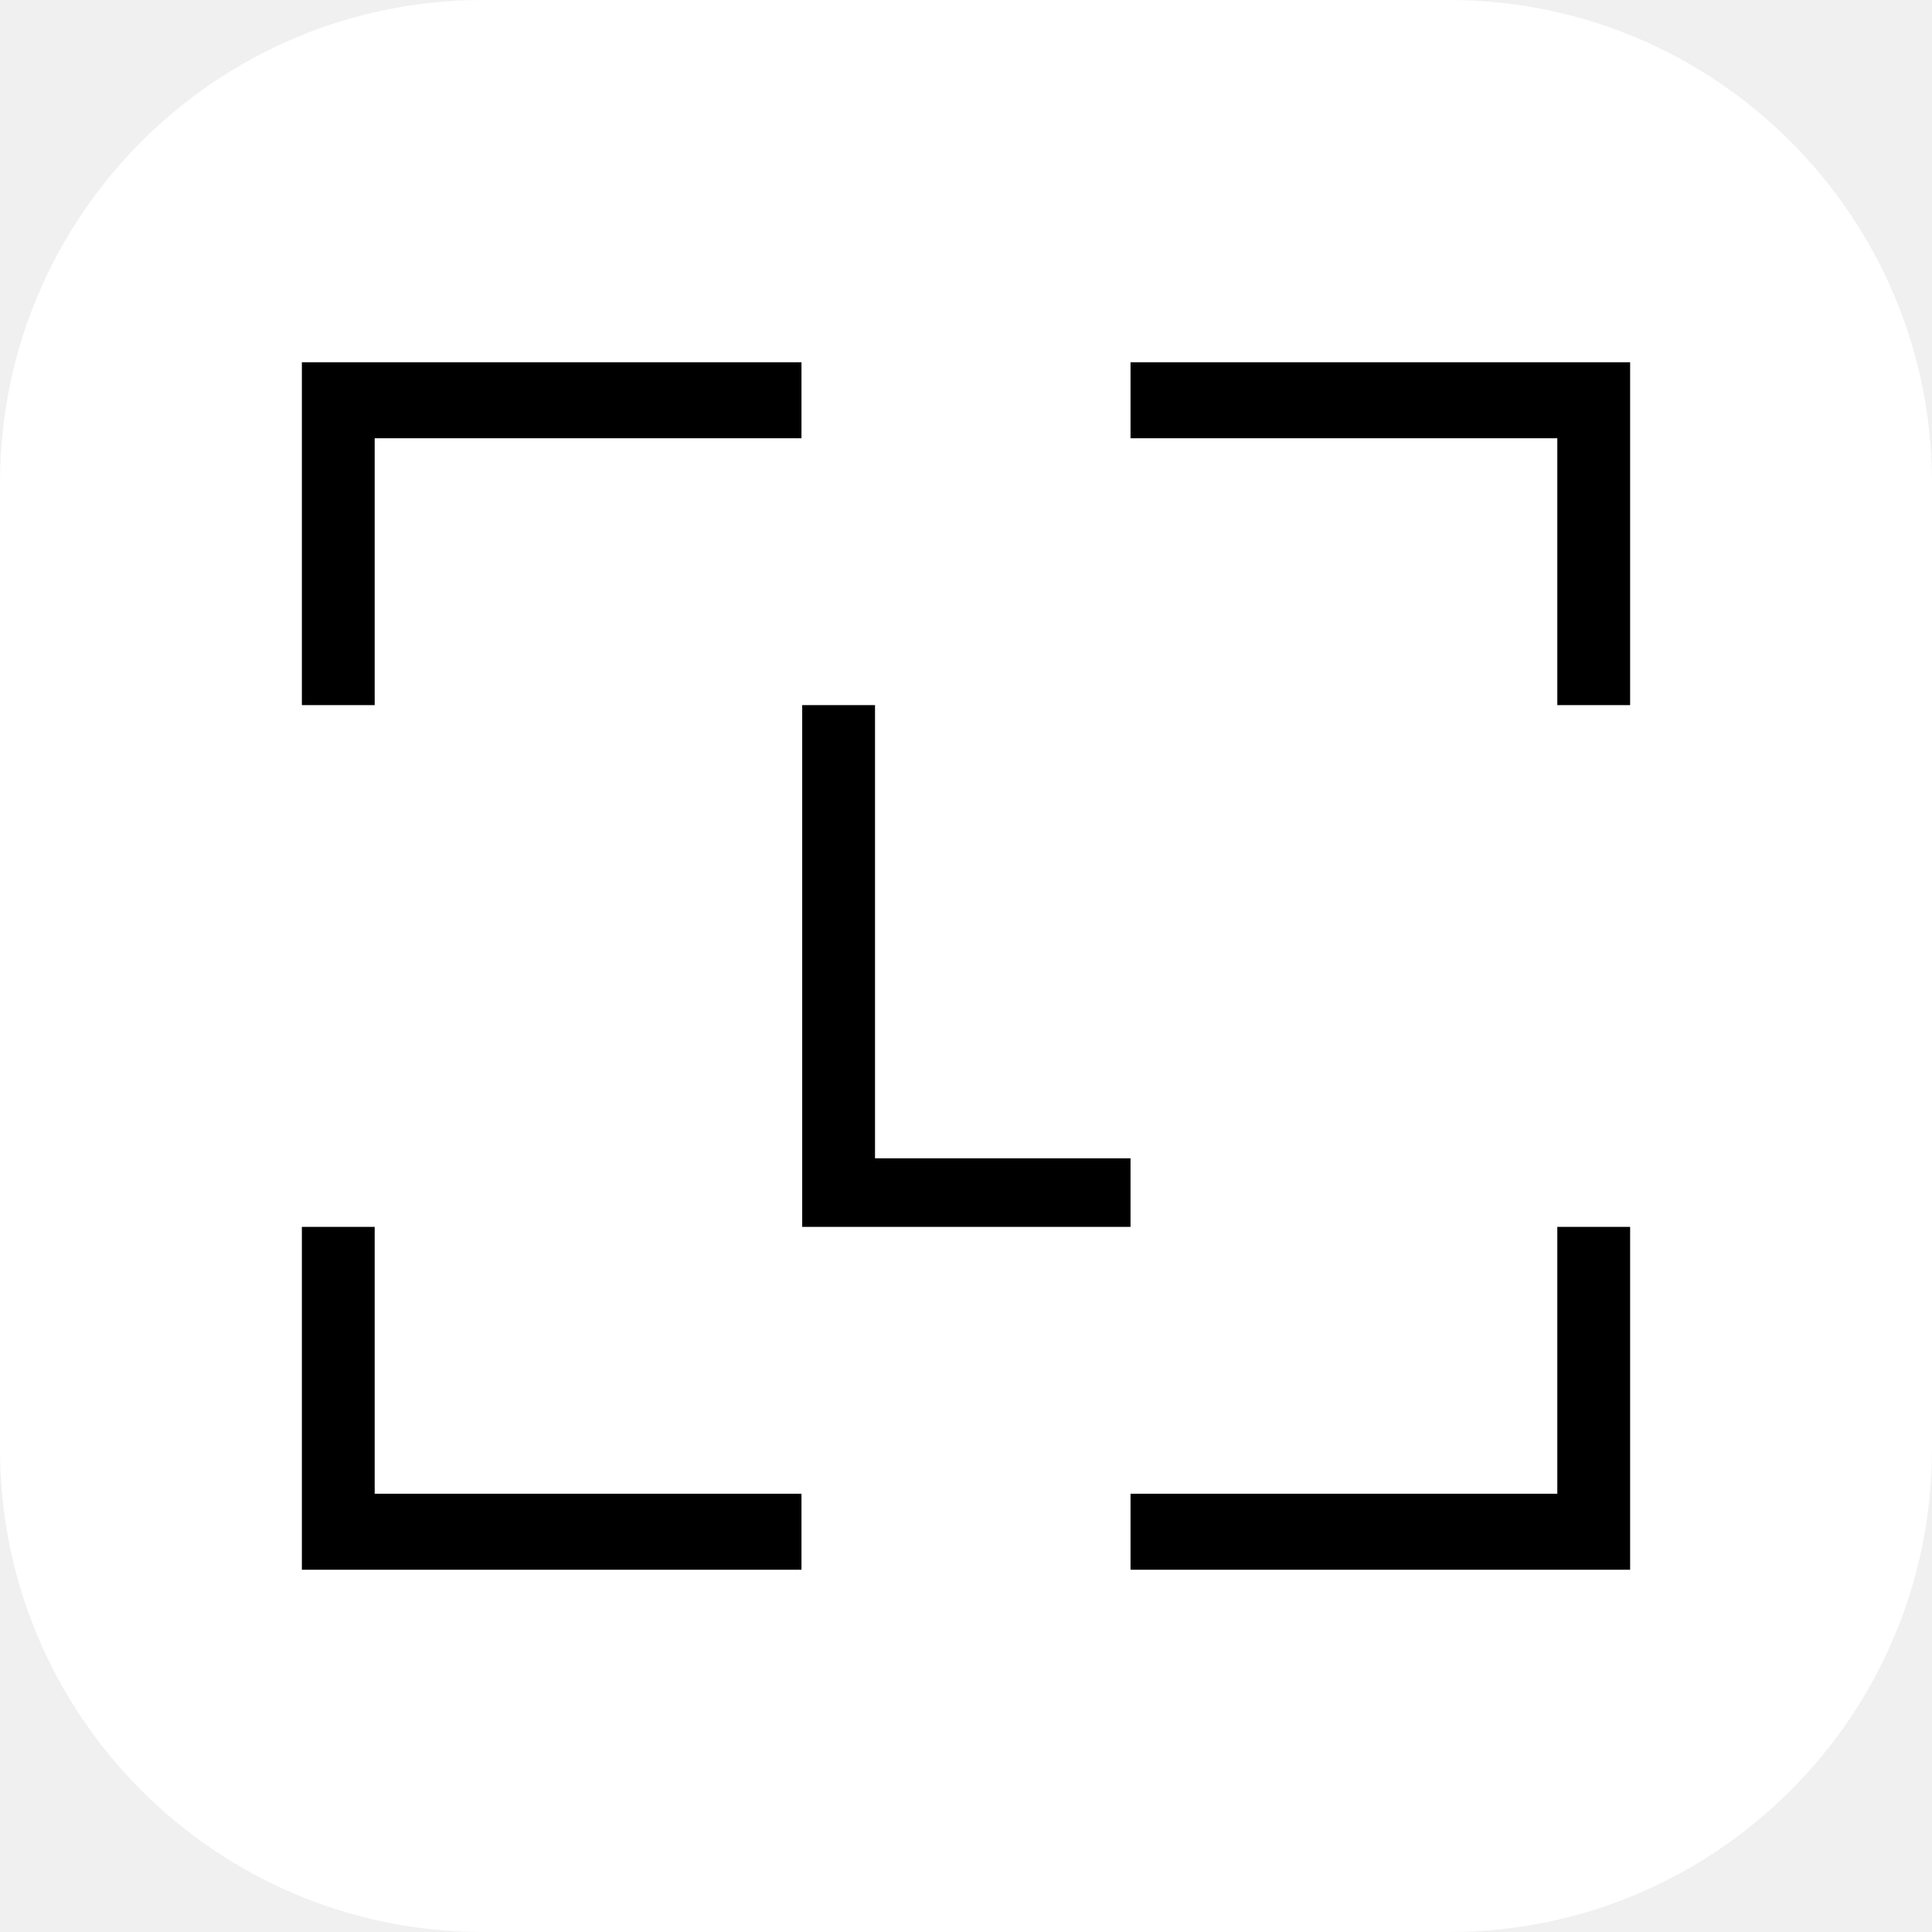
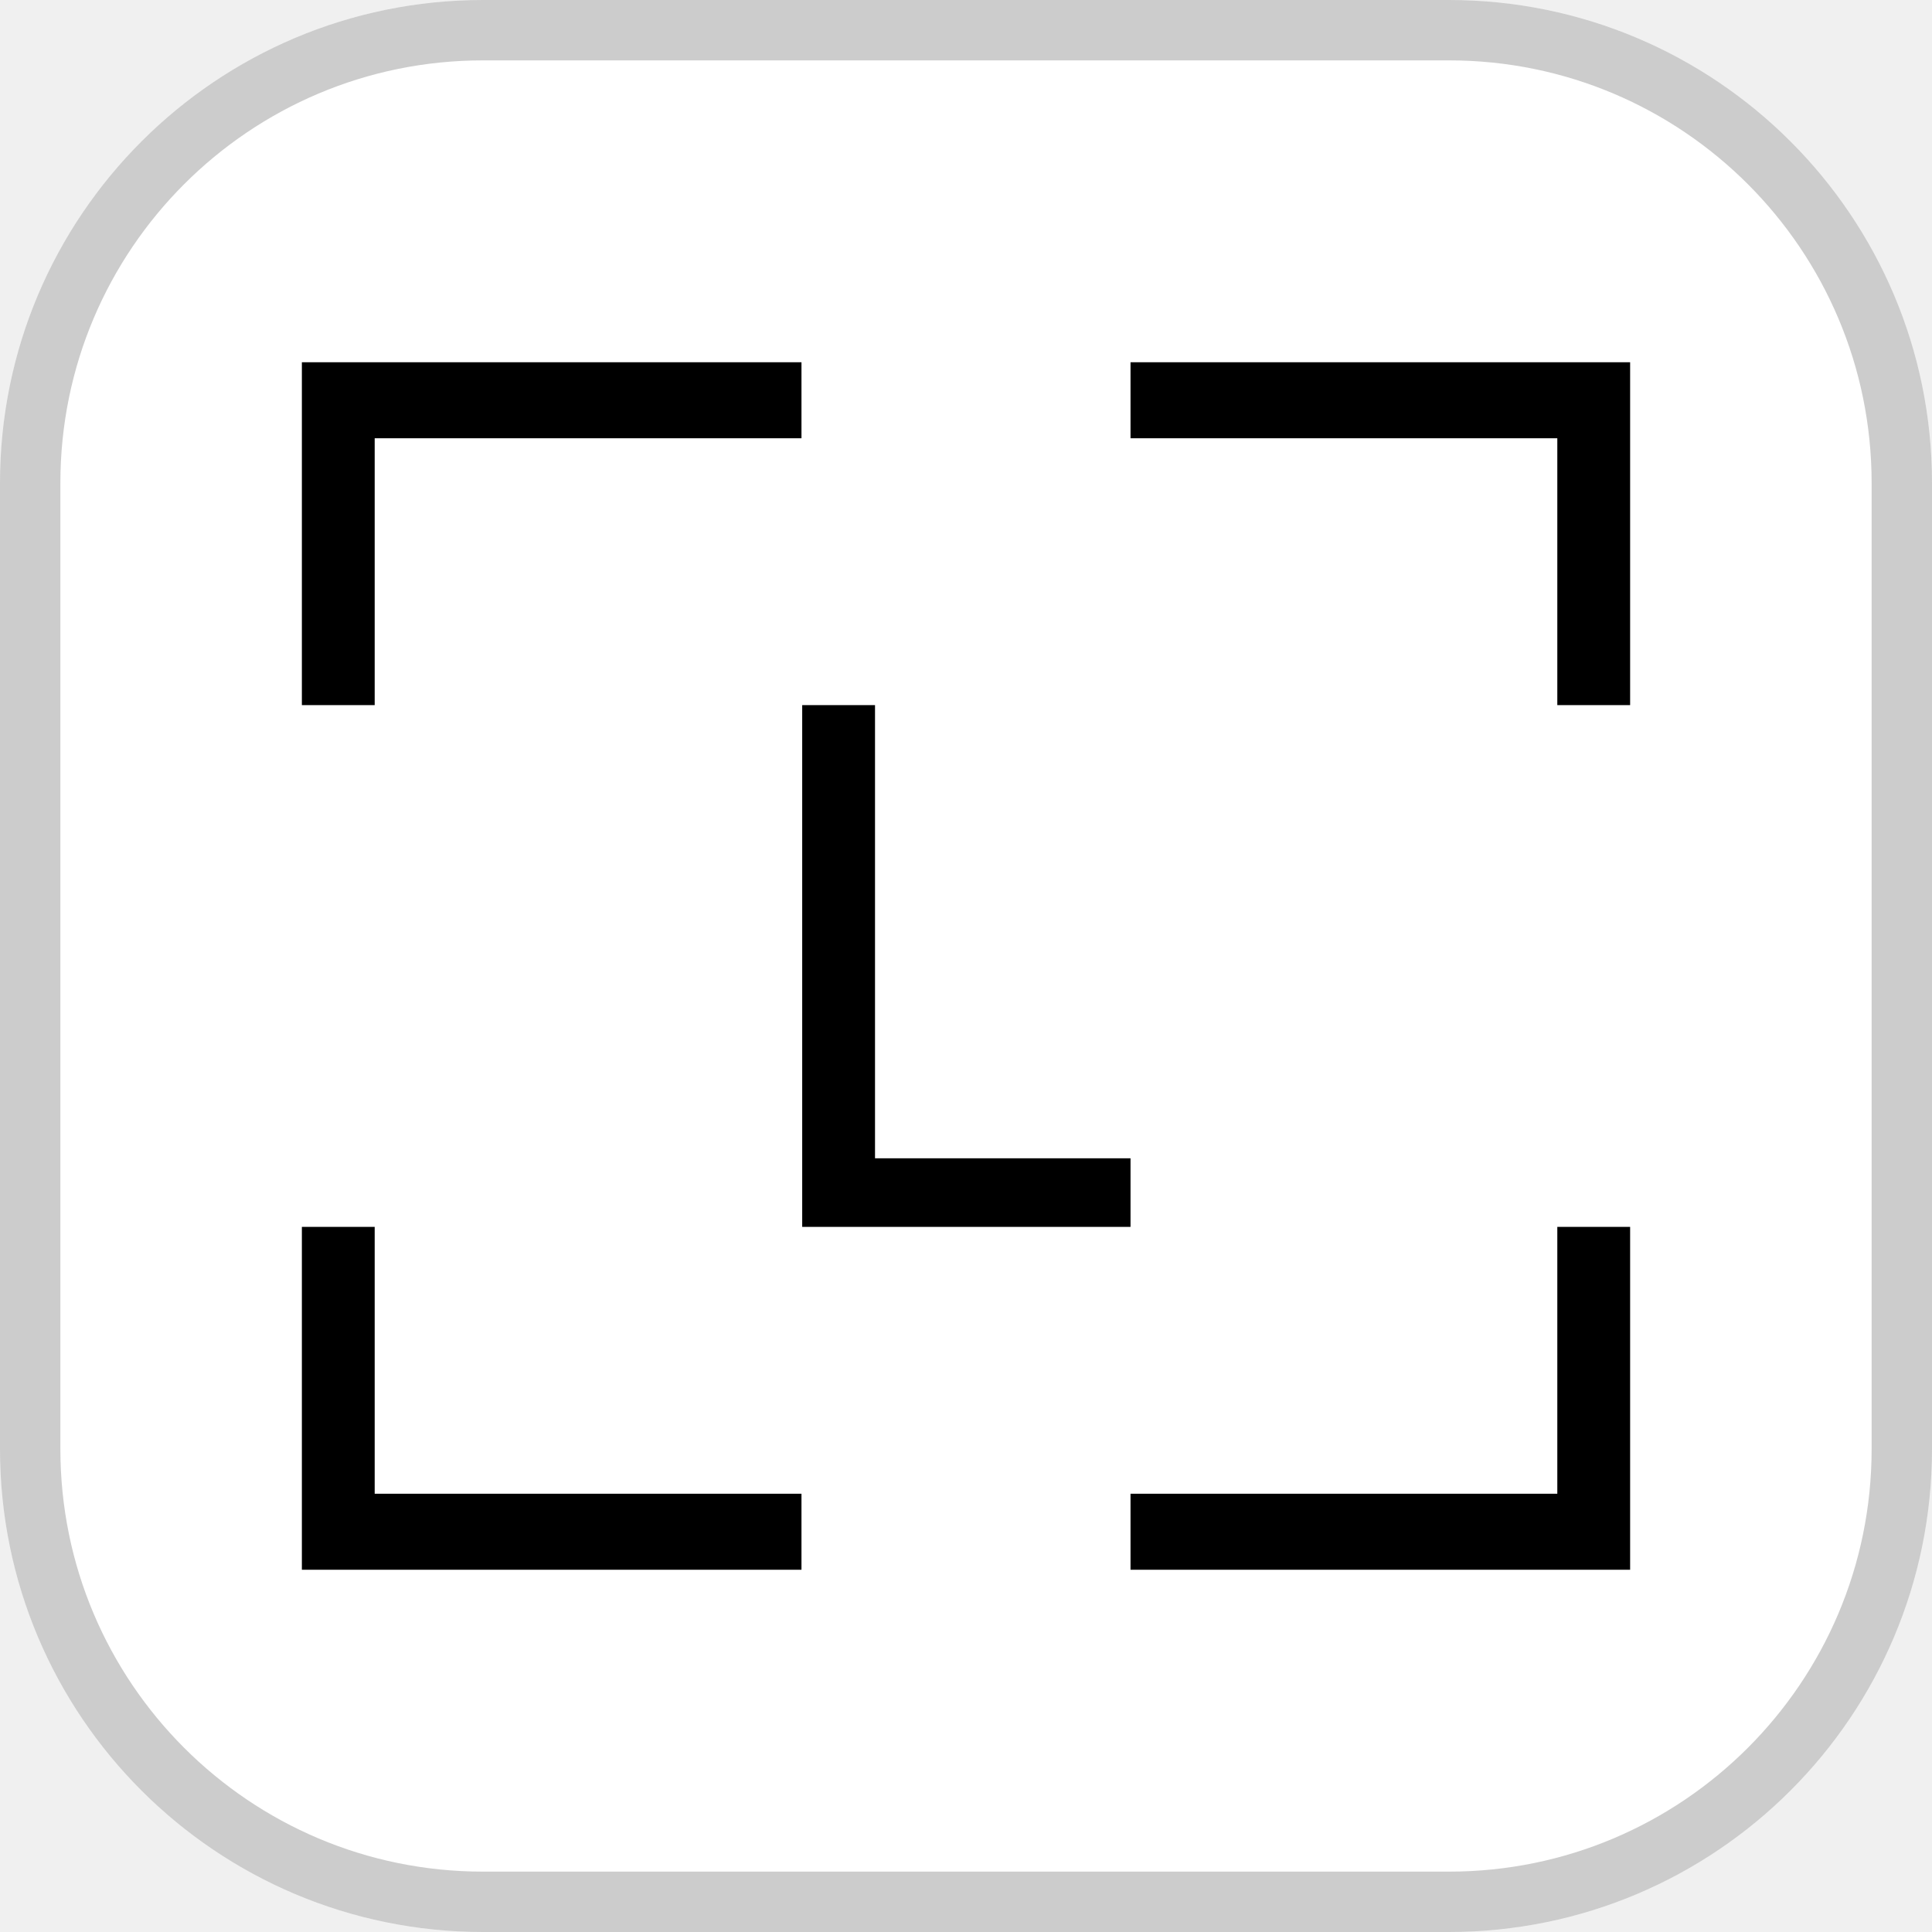
<svg xmlns="http://www.w3.org/2000/svg" width="32" height="32" viewBox="0 0 32 32" fill="none">
  <rect width="32" height="32" rx="8" fill="white" />
+   <rect x="0.5" y="0.5" width="31" height="31" rx="7.5" stroke="black" stroke-opacity="0.2" />
  <path d="M5 20.321V26H13.275V24.741H6.206V20.321H5ZM25.794 20.321V24.741H18.725V26H27V20.321H25.794ZM13.287 11.679V20.321H18.725V19.185H14.493V11.679H13.287ZM5 6V11.679H6.206V7.259H13.275V6H5ZM18.725 6V7.259H25.794V11.679H27V6H18.725Z" fill="black" />
</svg>
